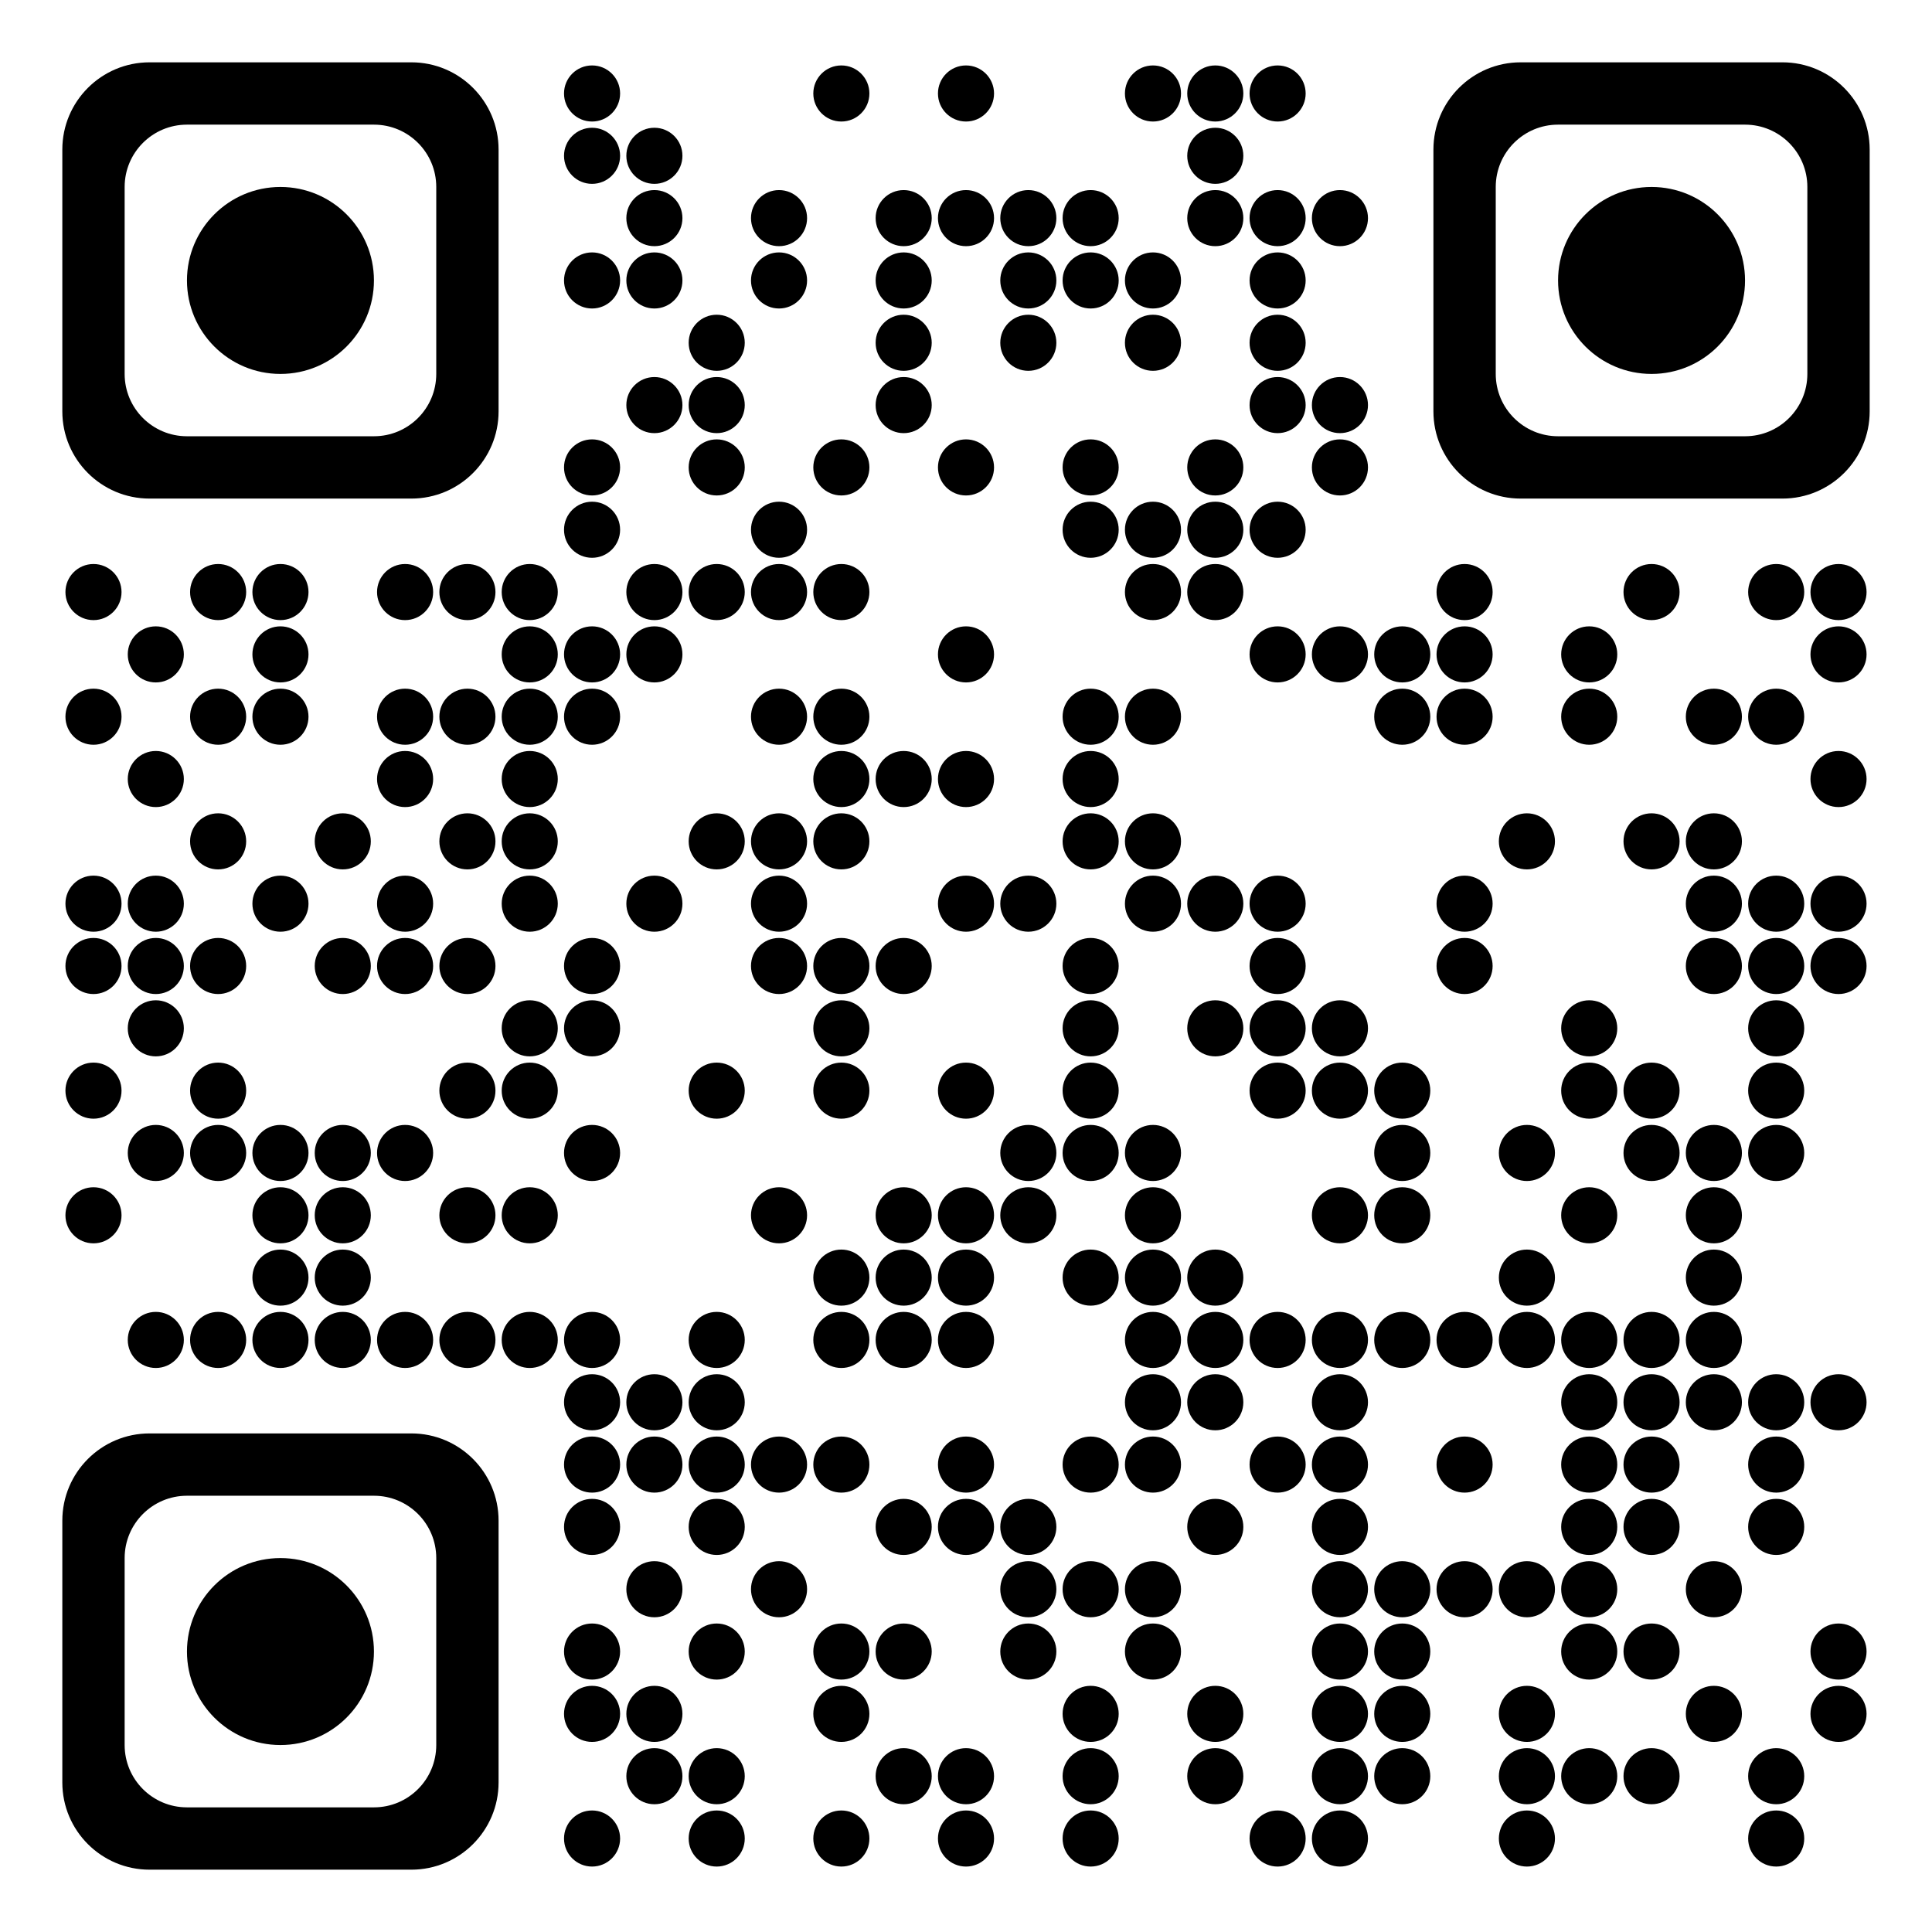
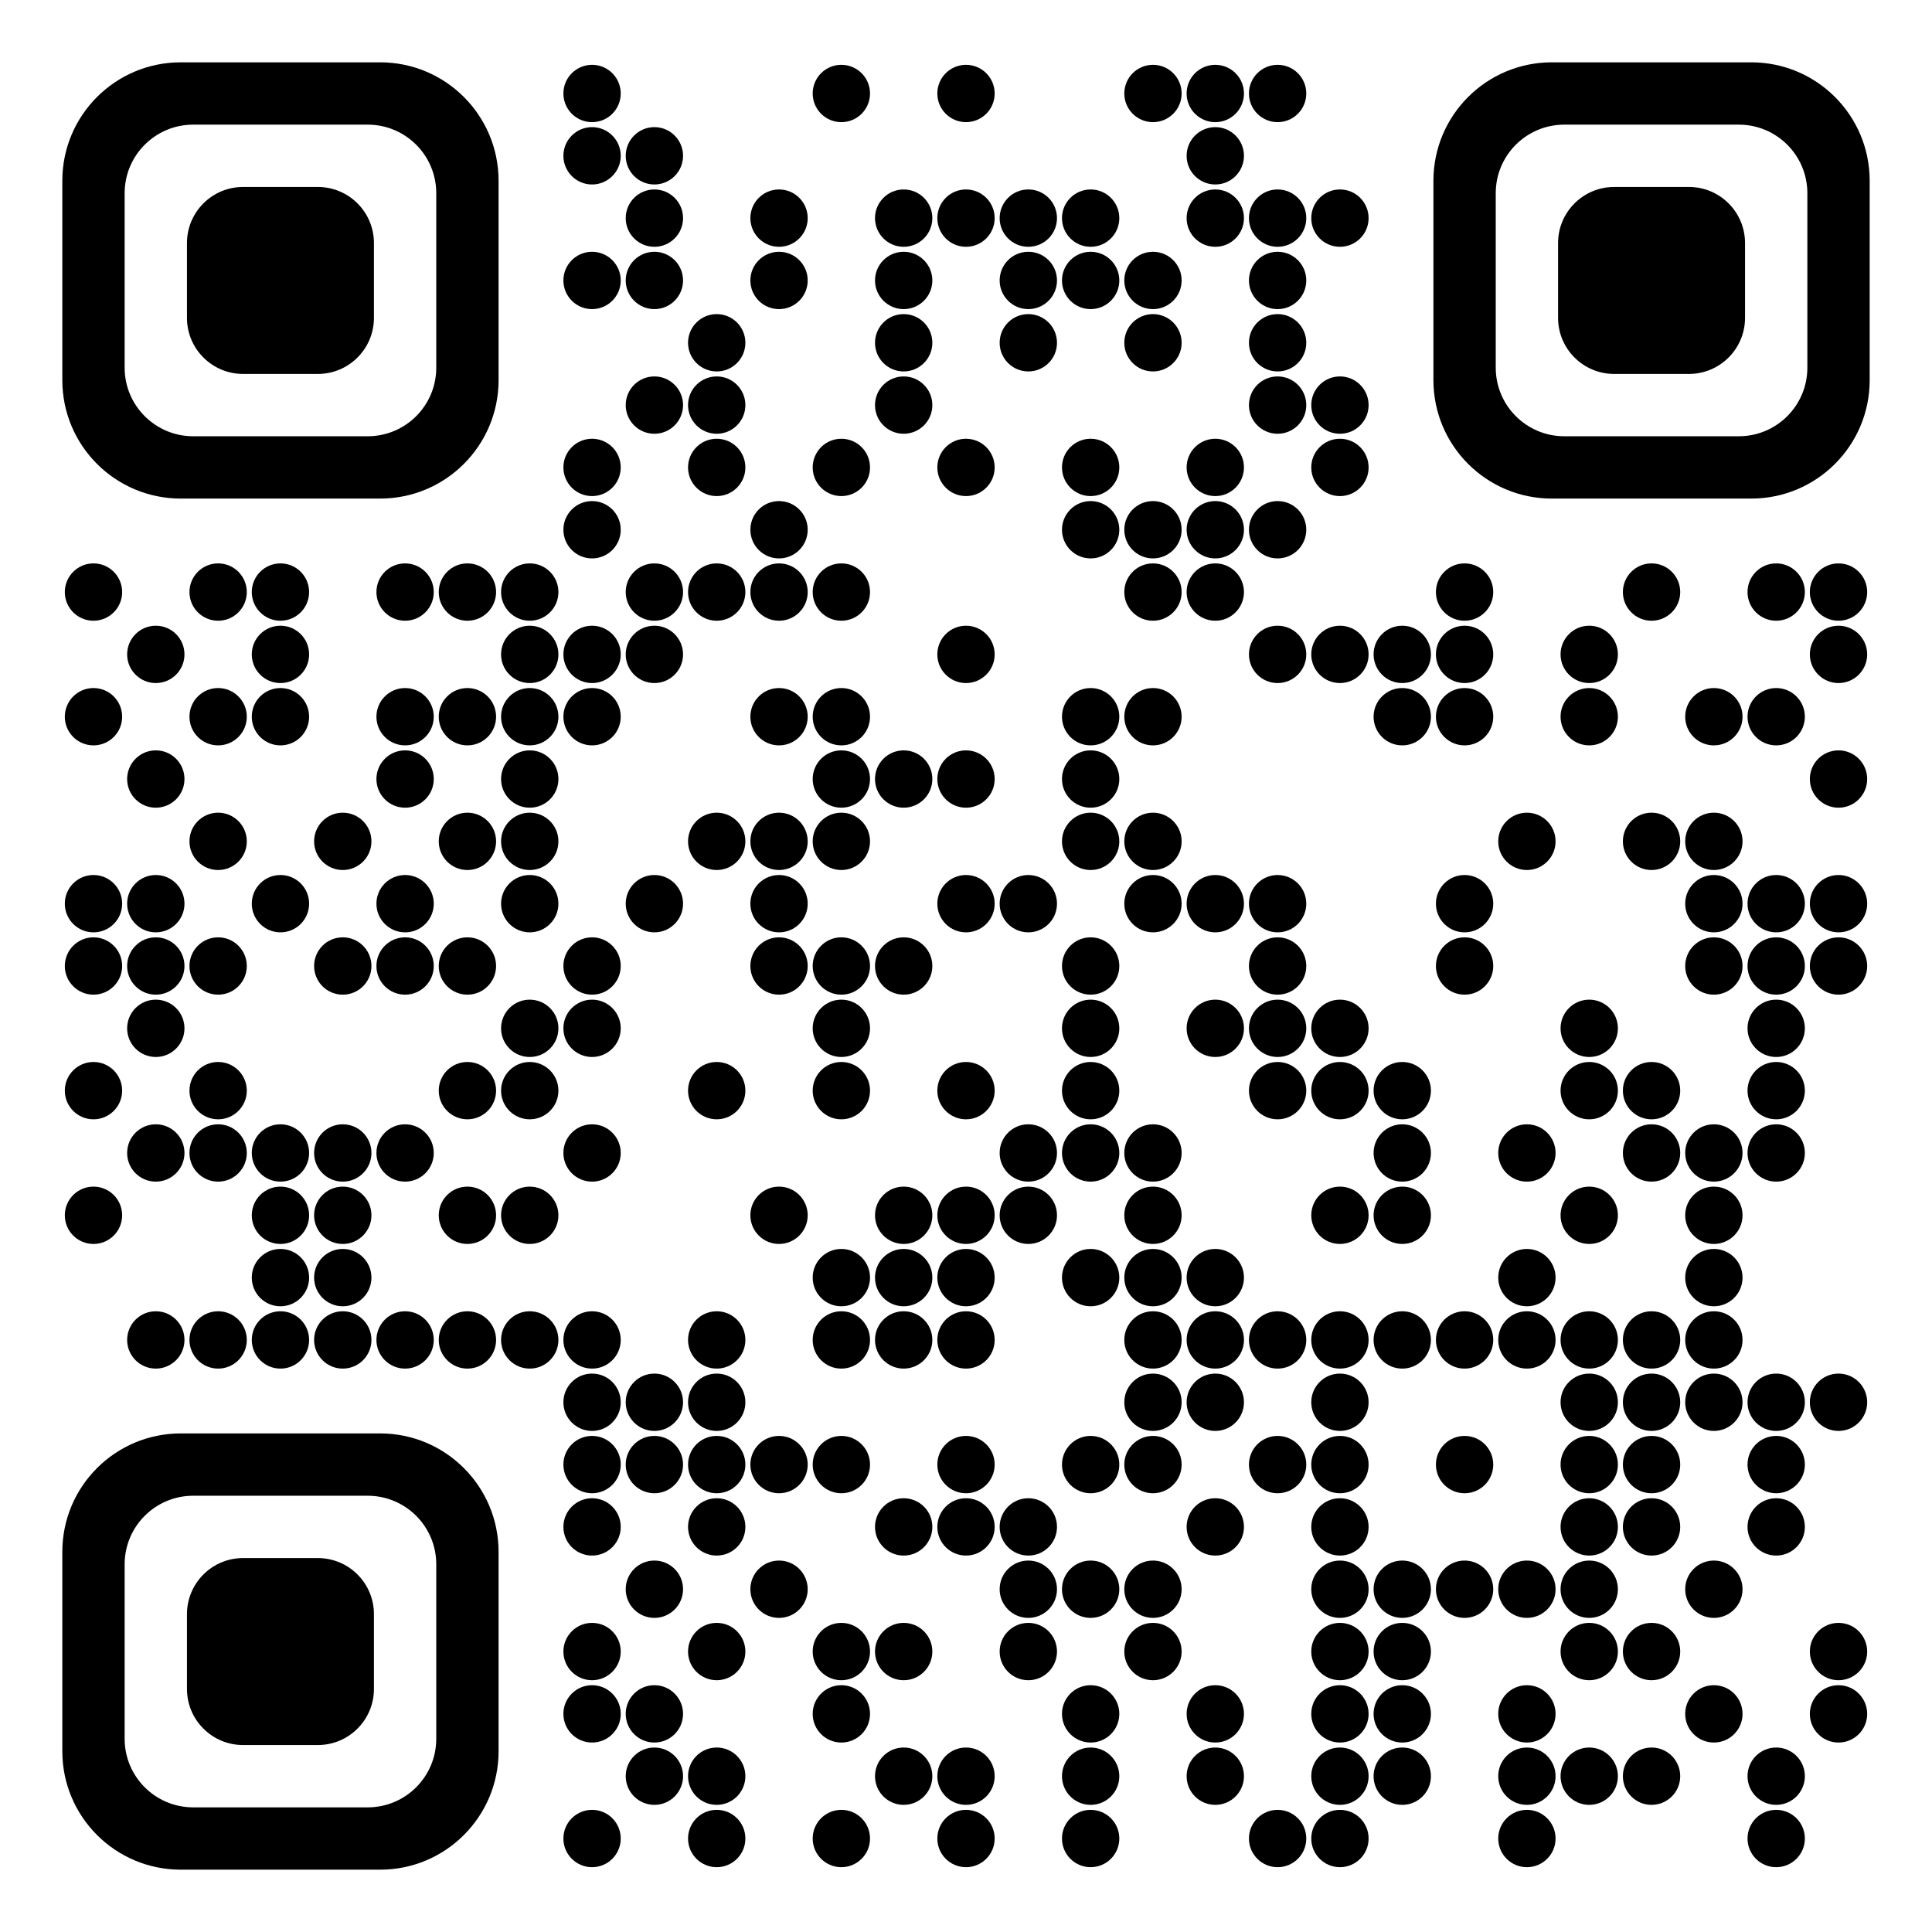
<svg xmlns="http://www.w3.org/2000/svg" viewBox="0 0 31 31">
  <g>
-     <circle cx="9.5" cy="1.5" r=".45" />
-     <circle cx="13.5" cy="1.5" r=".45" />
-     <circle cx="15.5" cy="1.5" r=".45" />
-     <circle cx="18.5" cy="1.5" r=".45" />
-     <circle cx="19.5" cy="1.5" r=".45" />
-     <circle cx="20.5" cy="1.5" r=".45" />
-     <circle cx="9.5" cy="2.5" r=".45" />
-     <circle cx="10.5" cy="2.5" r=".45" />
-     <circle cx="19.5" cy="2.5" r=".45" />
-     <circle cx="10.5" cy="3.5" r=".45" />
-     <circle cx="12.5" cy="3.5" r=".45" />
-     <circle cx="14.5" cy="3.5" r=".45" />
-     <circle cx="15.5" cy="3.5" r=".45" />
-     <circle cx="16.5" cy="3.5" r=".45" />
-     <circle cx="17.5" cy="3.5" r=".45" />
-     <circle cx="19.5" cy="3.5" r=".45" />
-     <circle cx="20.5" cy="3.5" r=".45" />
-     <circle cx="21.5" cy="3.5" r=".45" />
-     <circle cx="9.5" cy="4.5" r=".45" />
-     <circle cx="10.5" cy="4.5" r=".45" />
-     <circle cx="12.5" cy="4.5" r=".45" />
-     <circle cx="14.5" cy="4.5" r=".45" />
-     <circle cx="16.5" cy="4.5" r=".45" />
-     <circle cx="17.5" cy="4.5" r=".45" />
-     <circle cx="18.5" cy="4.5" r=".45" />
-     <circle cx="20.5" cy="4.5" r=".45" />
-     <circle cx="11.5" cy="5.5" r=".45" />
-     <circle cx="14.5" cy="5.5" r=".45" />
-     <circle cx="16.5" cy="5.5" r=".45" />
-     <circle cx="18.5" cy="5.5" r=".45" />
-     <circle cx="20.5" cy="5.5" r=".45" />
-     <circle cx="10.5" cy="6.5" r=".45" />
-     <circle cx="11.5" cy="6.5" r=".45" />
-     <circle cx="14.5" cy="6.5" r=".45" />
-     <circle cx="20.5" cy="6.5" r=".45" />
-     <circle cx="21.5" cy="6.5" r=".45" />
-     <circle cx="9.5" cy="7.5" r=".45" />
-     <circle cx="11.5" cy="7.5" r=".45" />
-     <circle cx="13.5" cy="7.5" r=".45" />
-     <circle cx="15.5" cy="7.5" r=".45" />
-     <circle cx="17.5" cy="7.5" r=".45" />
-     <circle cx="19.5" cy="7.5" r=".45" />
-     <circle cx="21.5" cy="7.5" r=".45" />
-     <circle cx="9.5" cy="8.5" r=".45" />
-     <circle cx="12.5" cy="8.5" r=".45" />
-     <circle cx="17.5" cy="8.5" r=".45" />
-     <circle cx="18.5" cy="8.5" r=".45" />
-     <circle cx="19.5" cy="8.5" r=".45" />
-     <circle cx="20.5" cy="8.5" r=".45" />
-     <circle cx="1.5" cy="9.5" r=".45" />
-     <circle cx="3.5" cy="9.5" r=".45" />
-     <circle cx="4.5" cy="9.5" r=".45" />
-     <circle cx="6.5" cy="9.5" r=".45" />
-     <circle cx="7.5" cy="9.5" r=".45" />
-     <circle cx="8.5" cy="9.5" r=".45" />
-     <circle cx="10.5" cy="9.5" r=".45" />
-     <circle cx="11.5" cy="9.5" r=".45" />
-     <circle cx="12.5" cy="9.5" r=".45" />
-     <circle cx="13.5" cy="9.5" r=".45" />
-     <circle cx="18.5" cy="9.5" r=".45" />
-     <circle cx="19.5" cy="9.5" r=".45" />
-     <circle cx="23.5" cy="9.5" r=".45" />
-     <circle cx="26.5" cy="9.5" r=".45" />
-     <circle cx="28.5" cy="9.5" r=".45" />
-     <circle cx="29.5" cy="9.5" r=".45" />
-     <circle cx="2.5" cy="10.5" r=".45" />
-     <circle cx="4.5" cy="10.5" r=".45" />
-     <circle cx="8.5" cy="10.5" r=".45" />
-     <circle cx="9.5" cy="10.5" r=".45" />
-     <circle cx="10.5" cy="10.5" r=".45" />
-     <circle cx="15.5" cy="10.5" r=".45" />
-     <circle cx="20.5" cy="10.5" r=".45" />
-     <circle cx="21.5" cy="10.5" r=".45" />
-     <circle cx="22.5" cy="10.5" r=".45" />
-     <circle cx="23.5" cy="10.5" r=".45" />
-     <circle cx="25.5" cy="10.5" r=".45" />
-     <circle cx="29.5" cy="10.5" r=".45" />
-     <circle cx="1.5" cy="11.5" r=".45" />
-     <circle cx="3.5" cy="11.5" r=".45" />
-     <circle cx="4.5" cy="11.5" r=".45" />
-     <circle cx="6.5" cy="11.5" r=".45" />
-     <circle cx="7.5" cy="11.5" r=".45" />
-     <circle cx="8.5" cy="11.5" r=".45" />
-     <circle cx="9.5" cy="11.5" r=".45" />
-     <circle cx="12.5" cy="11.5" r=".45" />
-     <circle cx="13.5" cy="11.5" r=".45" />
-     <circle cx="17.5" cy="11.5" r=".45" />
-     <circle cx="18.5" cy="11.5" r=".45" />
-     <circle cx="22.5" cy="11.5" r=".45" />
-     <circle cx="23.5" cy="11.5" r=".45" />
-     <circle cx="25.5" cy="11.5" r=".45" />
-     <circle cx="27.5" cy="11.5" r=".45" />
-     <circle cx="28.5" cy="11.5" r=".45" />
-     <circle cx="2.5" cy="12.5" r=".45" />
-     <circle cx="6.5" cy="12.5" r=".45" />
-     <circle cx="8.5" cy="12.5" r=".45" />
-     <circle cx="13.5" cy="12.5" r=".45" />
-     <circle cx="14.5" cy="12.5" r=".45" />
-     <circle cx="15.5" cy="12.5" r=".45" />
-     <circle cx="17.5" cy="12.5" r=".45" />
-     <circle cx="29.5" cy="12.5" r=".45" />
-     <circle cx="3.5" cy="13.5" r=".45" />
-     <circle cx="5.5" cy="13.5" r=".45" />
-     <circle cx="7.5" cy="13.5" r=".45" />
-     <circle cx="8.5" cy="13.5" r=".45" />
-     <circle cx="11.5" cy="13.5" r=".45" />
-     <circle cx="12.5" cy="13.5" r=".45" />
-     <circle cx="13.5" cy="13.5" r=".45" />
-     <circle cx="17.5" cy="13.5" r=".45" />
-     <circle cx="18.5" cy="13.5" r=".45" />
-     <circle cx="24.5" cy="13.5" r=".45" />
-     <circle cx="26.5" cy="13.5" r=".45" />
-     <circle cx="27.5" cy="13.5" r=".45" />
-     <circle cx="1.5" cy="14.5" r=".45" />
-     <circle cx="2.5" cy="14.5" r=".45" />
-     <circle cx="4.5" cy="14.5" r=".45" />
-     <circle cx="6.5" cy="14.5" r=".45" />
-     <circle cx="8.5" cy="14.5" r=".45" />
-     <circle cx="10.5" cy="14.5" r=".45" />
-     <circle cx="12.5" cy="14.5" r=".45" />
-     <circle cx="15.5" cy="14.5" r=".45" />
-     <circle cx="16.5" cy="14.5" r=".45" />
-     <circle cx="18.5" cy="14.5" r=".45" />
-     <circle cx="19.5" cy="14.5" r=".45" />
-     <circle cx="20.5" cy="14.5" r=".45" />
-     <circle cx="23.5" cy="14.5" r=".45" />
-     <circle cx="27.5" cy="14.5" r=".45" />
-     <circle cx="28.5" cy="14.5" r=".45" />
-     <circle cx="29.5" cy="14.5" r=".45" />
-     <circle cx="1.5" cy="15.5" r=".45" />
-     <circle cx="2.5" cy="15.5" r=".45" />
-     <circle cx="3.5" cy="15.5" r=".45" />
-     <circle cx="5.5" cy="15.5" r=".45" />
-     <circle cx="6.5" cy="15.5" r=".45" />
-     <circle cx="7.5" cy="15.5" r=".45" />
-     <circle cx="9.5" cy="15.5" r=".45" />
-     <circle cx="12.5" cy="15.5" r=".45" />
-     <circle cx="13.5" cy="15.5" r=".45" />
-     <circle cx="14.5" cy="15.5" r=".45" />
-     <circle cx="17.5" cy="15.5" r=".45" />
-     <circle cx="20.5" cy="15.5" r=".45" />
-     <circle cx="23.5" cy="15.5" r=".45" />
-     <circle cx="27.5" cy="15.5" r=".45" />
-     <circle cx="28.5" cy="15.5" r=".45" />
-     <circle cx="29.5" cy="15.5" r=".45" />
-     <circle cx="2.5" cy="16.5" r=".45" />
-     <circle cx="8.5" cy="16.5" r=".45" />
-     <circle cx="9.5" cy="16.5" r=".45" />
-     <circle cx="13.5" cy="16.5" r=".45" />
-     <circle cx="17.5" cy="16.5" r=".45" />
-     <circle cx="19.5" cy="16.5" r=".45" />
-     <circle cx="20.5" cy="16.5" r=".45" />
-     <circle cx="21.5" cy="16.5" r=".45" />
-     <circle cx="25.5" cy="16.5" r=".45" />
-     <circle cx="28.5" cy="16.5" r=".45" />
-     <circle cx="1.5" cy="17.5" r=".45" />
-     <circle cx="3.5" cy="17.5" r=".45" />
-     <circle cx="7.5" cy="17.5" r=".45" />
-     <circle cx="8.5" cy="17.5" r=".45" />
-     <circle cx="11.5" cy="17.5" r=".45" />
-     <circle cx="13.5" cy="17.5" r=".45" />
-     <circle cx="15.5" cy="17.5" r=".45" />
-     <circle cx="17.5" cy="17.5" r=".45" />
-     <circle cx="20.5" cy="17.5" r=".45" />
-     <circle cx="21.5" cy="17.5" r=".45" />
-     <circle cx="22.5" cy="17.5" r=".45" />
-     <circle cx="25.5" cy="17.5" r=".45" />
-     <circle cx="26.5" cy="17.5" r=".45" />
-     <circle cx="28.5" cy="17.5" r=".45" />
-     <circle cx="2.5" cy="18.5" r=".45" />
-     <circle cx="3.5" cy="18.5" r=".45" />
-     <circle cx="4.5" cy="18.5" r=".45" />
-     <circle cx="5.5" cy="18.5" r=".45" />
-     <circle cx="6.5" cy="18.5" r=".45" />
-     <circle cx="9.5" cy="18.5" r=".45" />
-     <circle cx="16.5" cy="18.5" r=".45" />
-     <circle cx="17.5" cy="18.5" r=".45" />
-     <circle cx="18.5" cy="18.5" r=".45" />
-     <circle cx="22.5" cy="18.5" r=".45" />
-     <circle cx="24.5" cy="18.5" r=".45" />
-     <circle cx="26.5" cy="18.5" r=".45" />
-     <circle cx="27.5" cy="18.5" r=".45" />
-     <circle cx="28.5" cy="18.5" r=".45" />
-     <circle cx="1.5" cy="19.5" r=".45" />
-     <circle cx="4.5" cy="19.5" r=".45" />
-     <circle cx="5.5" cy="19.5" r=".45" />
-     <circle cx="7.5" cy="19.5" r=".45" />
-     <circle cx="8.5" cy="19.5" r=".45" />
-     <circle cx="12.5" cy="19.5" r=".45" />
-     <circle cx="14.5" cy="19.5" r=".45" />
-     <circle cx="15.5" cy="19.5" r=".45" />
-     <circle cx="16.5" cy="19.5" r=".45" />
-     <circle cx="18.5" cy="19.5" r=".45" />
-     <circle cx="21.5" cy="19.5" r=".45" />
-     <circle cx="22.5" cy="19.5" r=".45" />
-     <circle cx="25.5" cy="19.5" r=".45" />
-     <circle cx="27.5" cy="19.5" r=".45" />
-     <circle cx="4.5" cy="20.5" r=".45" />
-     <circle cx="5.5" cy="20.5" r=".45" />
-     <circle cx="13.5" cy="20.5" r=".45" />
-     <circle cx="14.5" cy="20.5" r=".45" />
-     <circle cx="15.5" cy="20.5" r=".45" />
-     <circle cx="17.5" cy="20.5" r=".45" />
-     <circle cx="18.5" cy="20.5" r=".45" />
-     <circle cx="19.5" cy="20.5" r=".45" />
-     <circle cx="24.5" cy="20.5" r=".45" />
-     <circle cx="27.5" cy="20.5" r=".45" />
-     <circle cx="2.5" cy="21.5" r=".45" />
-     <circle cx="3.5" cy="21.5" r=".45" />
-     <circle cx="4.5" cy="21.5" r=".45" />
-     <circle cx="5.5" cy="21.5" r=".45" />
-     <circle cx="6.5" cy="21.5" r=".45" />
-     <circle cx="7.5" cy="21.5" r=".45" />
-     <circle cx="8.5" cy="21.5" r=".45" />
-     <circle cx="9.5" cy="21.5" r=".45" />
-     <circle cx="11.5" cy="21.5" r=".45" />
-     <circle cx="13.5" cy="21.5" r=".45" />
-     <circle cx="14.5" cy="21.5" r=".45" />
-     <circle cx="15.5" cy="21.5" r=".45" />
-     <circle cx="18.5" cy="21.5" r=".45" />
-     <circle cx="19.5" cy="21.5" r=".45" />
-     <circle cx="20.5" cy="21.5" r=".45" />
-     <circle cx="21.5" cy="21.5" r=".45" />
-     <circle cx="22.5" cy="21.5" r=".45" />
-     <circle cx="23.5" cy="21.5" r=".45" />
-     <circle cx="24.5" cy="21.5" r=".45" />
-     <circle cx="25.5" cy="21.5" r=".45" />
-     <circle cx="26.5" cy="21.5" r=".45" />
-     <circle cx="27.5" cy="21.5" r=".45" />
-     <circle cx="9.5" cy="22.5" r=".45" />
-     <circle cx="10.5" cy="22.5" r=".45" />
-     <circle cx="11.5" cy="22.5" r=".45" />
-     <circle cx="18.5" cy="22.5" r=".45" />
-     <circle cx="19.5" cy="22.5" r=".45" />
-     <circle cx="21.5" cy="22.5" r=".45" />
-     <circle cx="25.5" cy="22.5" r=".45" />
-     <circle cx="26.5" cy="22.5" r=".45" />
-     <circle cx="27.5" cy="22.5" r=".45" />
-     <circle cx="28.5" cy="22.5" r=".45" />
-     <circle cx="29.5" cy="22.5" r=".45" />
-     <circle cx="9.5" cy="23.5" r=".45" />
-     <circle cx="10.5" cy="23.5" r=".45" />
-     <circle cx="11.5" cy="23.5" r=".45" />
-     <circle cx="12.5" cy="23.5" r=".45" />
-     <circle cx="13.5" cy="23.5" r=".45" />
-     <circle cx="15.5" cy="23.5" r=".45" />
-     <circle cx="17.5" cy="23.5" r=".45" />
-     <circle cx="18.5" cy="23.5" r=".45" />
-     <circle cx="20.5" cy="23.5" r=".45" />
-     <circle cx="21.5" cy="23.5" r=".45" />
-     <circle cx="23.5" cy="23.5" r=".45" />
-     <circle cx="25.5" cy="23.5" r=".45" />
-     <circle cx="26.5" cy="23.5" r=".45" />
-     <circle cx="28.5" cy="23.5" r=".45" />
-     <circle cx="9.5" cy="24.5" r=".45" />
-     <circle cx="11.5" cy="24.5" r=".45" />
-     <circle cx="14.5" cy="24.5" r=".45" />
-     <circle cx="15.5" cy="24.5" r=".45" />
-     <circle cx="16.5" cy="24.5" r=".45" />
-     <circle cx="19.5" cy="24.5" r=".45" />
-     <circle cx="21.5" cy="24.5" r=".45" />
-     <circle cx="25.5" cy="24.5" r=".45" />
-     <circle cx="26.5" cy="24.5" r=".45" />
-     <circle cx="28.5" cy="24.5" r=".45" />
-     <circle cx="10.5" cy="25.5" r=".45" />
-     <circle cx="12.5" cy="25.5" r=".45" />
-     <circle cx="16.5" cy="25.5" r=".45" />
-     <circle cx="17.5" cy="25.5" r=".45" />
-     <circle cx="18.5" cy="25.5" r=".45" />
-     <circle cx="21.5" cy="25.5" r=".45" />
-     <circle cx="22.5" cy="25.5" r=".45" />
-     <circle cx="23.5" cy="25.5" r=".45" />
-     <circle cx="24.5" cy="25.5" r=".45" />
-     <circle cx="25.5" cy="25.5" r=".45" />
-     <circle cx="27.5" cy="25.5" r=".45" />
-     <circle cx="9.5" cy="26.5" r=".45" />
-     <circle cx="11.5" cy="26.5" r=".45" />
-     <circle cx="13.5" cy="26.5" r=".45" />
-     <circle cx="14.5" cy="26.5" r=".45" />
-     <circle cx="16.5" cy="26.5" r=".45" />
-     <circle cx="18.5" cy="26.5" r=".45" />
-     <circle cx="21.5" cy="26.5" r=".45" />
-     <circle cx="22.5" cy="26.5" r=".45" />
-     <circle cx="25.5" cy="26.5" r=".45" />
-     <circle cx="26.5" cy="26.5" r=".45" />
-     <circle cx="29.5" cy="26.5" r=".45" />
-     <circle cx="9.5" cy="27.5" r=".45" />
-     <circle cx="10.5" cy="27.5" r=".45" />
-     <circle cx="13.5" cy="27.5" r=".45" />
-     <circle cx="17.5" cy="27.5" r=".45" />
-     <circle cx="19.5" cy="27.5" r=".45" />
-     <circle cx="21.5" cy="27.5" r=".45" />
-     <circle cx="22.5" cy="27.5" r=".45" />
-     <circle cx="24.5" cy="27.5" r=".45" />
-     <circle cx="27.5" cy="27.5" r=".45" />
-     <circle cx="29.5" cy="27.5" r=".45" />
-     <circle cx="10.5" cy="28.5" r=".45" />
-     <circle cx="11.5" cy="28.5" r=".45" />
-     <circle cx="14.5" cy="28.5" r=".45" />
-     <circle cx="15.5" cy="28.5" r=".45" />
-     <circle cx="17.5" cy="28.5" r=".45" />
-     <circle cx="19.5" cy="28.5" r=".45" />
-     <circle cx="21.5" cy="28.5" r=".45" />
-     <circle cx="22.5" cy="28.5" r=".45" />
-     <circle cx="24.5" cy="28.5" r=".45" />
-     <circle cx="25.5" cy="28.5" r=".45" />
-     <circle cx="26.5" cy="28.5" r=".45" />
-     <circle cx="28.5" cy="28.5" r=".45" />
-     <circle cx="9.5" cy="29.5" r=".45" />
-     <circle cx="11.5" cy="29.5" r=".45" />
-     <circle cx="13.5" cy="29.5" r=".45" />
-     <circle cx="15.5" cy="29.5" r=".45" />
-     <circle cx="17.5" cy="29.5" r=".45" />
-     <circle cx="20.5" cy="29.5" r=".45" />
-     <circle cx="21.5" cy="29.5" r=".45" />
-     <circle cx="24.5" cy="29.5" r=".45" />
-     <circle cx="28.5" cy="29.5" r=".45" />
-     <path fill-rule="evenodd" d="M2.4 1h4.2a1.4 1.4 0 0 1 1.4 1.4v4.2a1.4 1.4 0 0 1 -1.4 1.4h-4.2a1.4 1.4 0 0 1 -1.4 -1.4v-4.2a1.4 1.4 0 0 1 1.4 -1.4zM3 2h3a1 1 0 0 1 1 1v3a1 1 0 0 1 -1 1h-3a1 1 0 0 1 -1 -1v-3a1 1 0 0 1 1 -1z" />
-     <circle cx="4.5" cy="4.5" r="1.5" />
-     <path fill-rule="evenodd" d="M24.4 1h4.2a1.4 1.4 0 0 1 1.4 1.4v4.2a1.4 1.4 0 0 1 -1.4 1.4h-4.2a1.4 1.4 0 0 1 -1.4 -1.4v-4.2a1.4 1.4 0 0 1 1.4 -1.4zM25 2h3a1 1 0 0 1 1 1v3a1 1 0 0 1 -1 1h-3a1 1 0 0 1 -1 -1v-3a1 1 0 0 1 1 -1z" />
-     <circle cx="26.5" cy="4.5" r="1.5" />
-     <path fill-rule="evenodd" d="M2.4 23h4.2a1.4 1.4 0 0 1 1.4 1.4v4.2a1.4 1.4 0 0 1 -1.4 1.4h-4.2a1.4 1.4 0 0 1 -1.4 -1.4v-4.2a1.4 1.4 0 0 1 1.4 -1.4zM3 24h3a1 1 0 0 1 1 1v3a1 1 0 0 1 -1 1h-3a1 1 0 0 1 -1 -1v-3a1 1 0 0 1 1 -1z" />
-     <circle cx="4.5" cy="26.5" r="1.5" />
+     <circle cx="9.5" cy="1.5" r=".46" />
+     <circle cx="13.5" cy="1.5" r=".46" />
+     <circle cx="15.5" cy="1.5" r=".46" />
+     <circle cx="18.5" cy="1.5" r=".46" />
+     <circle cx="19.5" cy="1.5" r=".46" />
+     <circle cx="20.5" cy="1.5" r=".46" />
+     <circle cx="9.5" cy="2.5" r=".46" />
+     <circle cx="10.5" cy="2.5" r=".46" />
+     <circle cx="19.5" cy="2.5" r=".46" />
+     <circle cx="10.5" cy="3.5" r=".46" />
+     <circle cx="12.5" cy="3.5" r=".46" />
+     <circle cx="14.5" cy="3.5" r=".46" />
+     <circle cx="15.5" cy="3.5" r=".46" />
+     <circle cx="16.5" cy="3.5" r=".46" />
+     <circle cx="17.5" cy="3.5" r=".46" />
+     <circle cx="19.5" cy="3.5" r=".46" />
+     <circle cx="20.5" cy="3.5" r=".46" />
+     <circle cx="21.5" cy="3.5" r=".46" />
+     <circle cx="9.5" cy="4.5" r=".46" />
+     <circle cx="10.5" cy="4.5" r=".46" />
+     <circle cx="12.5" cy="4.5" r=".46" />
+     <circle cx="14.5" cy="4.5" r=".46" />
+     <circle cx="16.5" cy="4.5" r=".46" />
+     <circle cx="17.5" cy="4.5" r=".46" />
+     <circle cx="18.5" cy="4.5" r=".46" />
+     <circle cx="20.5" cy="4.5" r=".46" />
+     <circle cx="11.5" cy="5.5" r=".46" />
+     <circle cx="14.5" cy="5.5" r=".46" />
+     <circle cx="16.5" cy="5.5" r=".46" />
+     <circle cx="18.5" cy="5.5" r=".46" />
+     <circle cx="20.5" cy="5.5" r=".46" />
+     <circle cx="10.5" cy="6.5" r=".46" />
+     <circle cx="11.5" cy="6.5" r=".46" />
+     <circle cx="14.5" cy="6.5" r=".46" />
+     <circle cx="20.5" cy="6.5" r=".46" />
+     <circle cx="21.5" cy="6.5" r=".46" />
+     <circle cx="9.5" cy="7.5" r=".46" />
+     <circle cx="11.5" cy="7.5" r=".46" />
+     <circle cx="13.5" cy="7.5" r=".46" />
+     <circle cx="15.5" cy="7.5" r=".46" />
+     <circle cx="17.5" cy="7.5" r=".46" />
+     <circle cx="19.5" cy="7.5" r=".46" />
+     <circle cx="21.5" cy="7.5" r=".46" />
+     <circle cx="9.5" cy="8.5" r=".46" />
+     <circle cx="12.5" cy="8.5" r=".46" />
+     <circle cx="17.5" cy="8.5" r=".46" />
+     <circle cx="18.5" cy="8.5" r=".46" />
+     <circle cx="19.5" cy="8.5" r=".46" />
+     <circle cx="20.5" cy="8.5" r=".46" />
+     <circle cx="1.5" cy="9.5" r=".46" />
+     <circle cx="3.5" cy="9.5" r=".46" />
+     <circle cx="4.5" cy="9.5" r=".46" />
+     <circle cx="6.5" cy="9.5" r=".46" />
+     <circle cx="7.5" cy="9.5" r=".46" />
+     <circle cx="8.5" cy="9.5" r=".46" />
+     <circle cx="10.5" cy="9.5" r=".46" />
+     <circle cx="11.5" cy="9.5" r=".46" />
+     <circle cx="12.5" cy="9.5" r=".46" />
+     <circle cx="13.5" cy="9.5" r=".46" />
+     <circle cx="18.5" cy="9.5" r=".46" />
+     <circle cx="19.5" cy="9.5" r=".46" />
+     <circle cx="23.5" cy="9.5" r=".46" />
+     <circle cx="26.5" cy="9.5" r=".46" />
+     <circle cx="28.5" cy="9.5" r=".46" />
+     <circle cx="29.5" cy="9.5" r=".46" />
+     <circle cx="2.5" cy="10.5" r=".46" />
+     <circle cx="4.5" cy="10.5" r=".46" />
+     <circle cx="8.5" cy="10.5" r=".46" />
+     <circle cx="9.5" cy="10.5" r=".46" />
+     <circle cx="10.5" cy="10.5" r=".46" />
+     <circle cx="15.5" cy="10.5" r=".46" />
+     <circle cx="20.5" cy="10.5" r=".46" />
+     <circle cx="21.5" cy="10.5" r=".46" />
+     <circle cx="22.5" cy="10.5" r=".46" />
+     <circle cx="23.5" cy="10.5" r=".46" />
+     <circle cx="25.5" cy="10.5" r=".46" />
+     <circle cx="29.5" cy="10.5" r=".46" />
+     <circle cx="1.5" cy="11.5" r=".46" />
+     <circle cx="3.5" cy="11.5" r=".46" />
+     <circle cx="4.5" cy="11.5" r=".46" />
+     <circle cx="6.5" cy="11.5" r=".46" />
+     <circle cx="7.5" cy="11.5" r=".46" />
+     <circle cx="8.5" cy="11.5" r=".46" />
+     <circle cx="9.5" cy="11.5" r=".46" />
+     <circle cx="12.5" cy="11.5" r=".46" />
+     <circle cx="13.5" cy="11.5" r=".46" />
+     <circle cx="17.5" cy="11.5" r=".46" />
+     <circle cx="18.5" cy="11.5" r=".46" />
+     <circle cx="22.5" cy="11.5" r=".46" />
+     <circle cx="23.5" cy="11.5" r=".46" />
+     <circle cx="25.5" cy="11.5" r=".46" />
+     <circle cx="27.5" cy="11.5" r=".46" />
+     <circle cx="28.5" cy="11.5" r=".46" />
+     <circle cx="2.5" cy="12.5" r=".46" />
+     <circle cx="6.5" cy="12.5" r=".46" />
+     <circle cx="8.5" cy="12.5" r=".46" />
+     <circle cx="13.5" cy="12.5" r=".46" />
+     <circle cx="14.5" cy="12.5" r=".46" />
+     <circle cx="15.5" cy="12.5" r=".46" />
+     <circle cx="17.5" cy="12.5" r=".46" />
+     <circle cx="29.5" cy="12.5" r=".46" />
+     <circle cx="3.5" cy="13.5" r=".46" />
+     <circle cx="5.5" cy="13.5" r=".46" />
+     <circle cx="7.5" cy="13.5" r=".46" />
+     <circle cx="8.5" cy="13.5" r=".46" />
+     <circle cx="11.5" cy="13.5" r=".46" />
+     <circle cx="12.5" cy="13.5" r=".46" />
+     <circle cx="13.5" cy="13.5" r=".46" />
+     <circle cx="17.5" cy="13.5" r=".46" />
+     <circle cx="18.5" cy="13.5" r=".46" />
+     <circle cx="24.5" cy="13.5" r=".46" />
+     <circle cx="26.5" cy="13.5" r=".46" />
+     <circle cx="27.5" cy="13.5" r=".46" />
+     <circle cx="1.5" cy="14.5" r=".46" />
+     <circle cx="2.5" cy="14.5" r=".46" />
+     <circle cx="4.5" cy="14.5" r=".46" />
+     <circle cx="6.5" cy="14.5" r=".46" />
+     <circle cx="8.5" cy="14.5" r=".46" />
+     <circle cx="10.5" cy="14.5" r=".46" />
+     <circle cx="12.5" cy="14.5" r=".46" />
+     <circle cx="15.5" cy="14.5" r=".46" />
+     <circle cx="16.5" cy="14.5" r=".46" />
+     <circle cx="18.5" cy="14.5" r=".46" />
+     <circle cx="19.5" cy="14.5" r=".46" />
+     <circle cx="20.5" cy="14.5" r=".46" />
+     <circle cx="23.5" cy="14.5" r=".46" />
+     <circle cx="27.5" cy="14.5" r=".46" />
+     <circle cx="28.5" cy="14.5" r=".46" />
+     <circle cx="29.5" cy="14.5" r=".46" />
+     <circle cx="1.5" cy="15.5" r=".46" />
+     <circle cx="2.5" cy="15.5" r=".46" />
+     <circle cx="3.5" cy="15.5" r=".46" />
+     <circle cx="5.5" cy="15.5" r=".46" />
+     <circle cx="6.5" cy="15.5" r=".46" />
+     <circle cx="7.5" cy="15.5" r=".46" />
+     <circle cx="9.5" cy="15.5" r=".46" />
+     <circle cx="12.5" cy="15.5" r=".46" />
+     <circle cx="13.5" cy="15.5" r=".46" />
+     <circle cx="14.5" cy="15.5" r=".46" />
+     <circle cx="17.5" cy="15.5" r=".46" />
+     <circle cx="20.5" cy="15.5" r=".46" />
+     <circle cx="23.5" cy="15.5" r=".46" />
+     <circle cx="27.5" cy="15.5" r=".46" />
+     <circle cx="28.5" cy="15.5" r=".46" />
+     <circle cx="29.5" cy="15.5" r=".46" />
+     <circle cx="2.5" cy="16.5" r=".46" />
+     <circle cx="8.5" cy="16.5" r=".46" />
+     <circle cx="9.5" cy="16.5" r=".46" />
+     <circle cx="13.5" cy="16.5" r=".46" />
+     <circle cx="17.5" cy="16.5" r=".46" />
+     <circle cx="19.5" cy="16.5" r=".46" />
+     <circle cx="20.5" cy="16.5" r=".46" />
+     <circle cx="21.5" cy="16.5" r=".46" />
+     <circle cx="25.5" cy="16.5" r=".46" />
+     <circle cx="28.5" cy="16.5" r=".46" />
+     <circle cx="1.5" cy="17.5" r=".46" />
+     <circle cx="3.5" cy="17.5" r=".46" />
+     <circle cx="7.5" cy="17.5" r=".46" />
+     <circle cx="8.5" cy="17.5" r=".46" />
+     <circle cx="11.5" cy="17.5" r=".46" />
+     <circle cx="13.5" cy="17.5" r=".46" />
+     <circle cx="15.5" cy="17.5" r=".46" />
+     <circle cx="17.5" cy="17.5" r=".46" />
+     <circle cx="20.5" cy="17.5" r=".46" />
+     <circle cx="21.5" cy="17.5" r=".46" />
+     <circle cx="22.5" cy="17.5" r=".46" />
+     <circle cx="25.5" cy="17.5" r=".46" />
+     <circle cx="26.5" cy="17.5" r=".46" />
+     <circle cx="28.5" cy="17.5" r=".46" />
+     <circle cx="2.5" cy="18.5" r=".46" />
+     <circle cx="3.5" cy="18.5" r=".46" />
+     <circle cx="4.5" cy="18.5" r=".46" />
+     <circle cx="5.5" cy="18.5" r=".46" />
+     <circle cx="6.5" cy="18.5" r=".46" />
+     <circle cx="9.5" cy="18.5" r=".46" />
+     <circle cx="16.5" cy="18.5" r=".46" />
+     <circle cx="17.5" cy="18.5" r=".46" />
+     <circle cx="18.5" cy="18.5" r=".46" />
+     <circle cx="22.5" cy="18.5" r=".46" />
+     <circle cx="24.5" cy="18.5" r=".46" />
+     <circle cx="26.5" cy="18.5" r=".46" />
+     <circle cx="27.5" cy="18.5" r=".46" />
+     <circle cx="28.5" cy="18.5" r=".46" />
+     <circle cx="1.5" cy="19.5" r=".46" />
+     <circle cx="4.5" cy="19.5" r=".46" />
+     <circle cx="5.5" cy="19.5" r=".46" />
+     <circle cx="7.5" cy="19.5" r=".46" />
+     <circle cx="8.5" cy="19.5" r=".46" />
+     <circle cx="12.5" cy="19.5" r=".46" />
+     <circle cx="14.5" cy="19.5" r=".46" />
+     <circle cx="15.5" cy="19.5" r=".46" />
+     <circle cx="16.5" cy="19.5" r=".46" />
+     <circle cx="18.5" cy="19.5" r=".46" />
+     <circle cx="21.5" cy="19.5" r=".46" />
+     <circle cx="22.5" cy="19.5" r=".46" />
+     <circle cx="25.5" cy="19.5" r=".46" />
+     <circle cx="27.5" cy="19.5" r=".46" />
+     <circle cx="4.5" cy="20.5" r=".46" />
+     <circle cx="5.5" cy="20.5" r=".46" />
+     <circle cx="13.5" cy="20.5" r=".46" />
+     <circle cx="14.5" cy="20.5" r=".46" />
+     <circle cx="15.5" cy="20.5" r=".46" />
+     <circle cx="17.5" cy="20.5" r=".46" />
+     <circle cx="18.5" cy="20.5" r=".46" />
+     <circle cx="19.5" cy="20.5" r=".46" />
+     <circle cx="24.5" cy="20.5" r=".46" />
+     <circle cx="27.5" cy="20.5" r=".46" />
+     <circle cx="2.5" cy="21.5" r=".46" />
+     <circle cx="3.5" cy="21.5" r=".46" />
+     <circle cx="4.5" cy="21.5" r=".46" />
+     <circle cx="5.5" cy="21.5" r=".46" />
+     <circle cx="6.5" cy="21.5" r=".46" />
+     <circle cx="7.5" cy="21.5" r=".46" />
+     <circle cx="8.5" cy="21.5" r=".46" />
+     <circle cx="9.5" cy="21.5" r=".46" />
+     <circle cx="11.5" cy="21.5" r=".46" />
+     <circle cx="13.5" cy="21.5" r=".46" />
+     <circle cx="14.5" cy="21.5" r=".46" />
+     <circle cx="15.5" cy="21.5" r=".46" />
+     <circle cx="18.5" cy="21.5" r=".46" />
+     <circle cx="19.5" cy="21.5" r=".46" />
+     <circle cx="20.5" cy="21.5" r=".46" />
+     <circle cx="21.5" cy="21.5" r=".46" />
+     <circle cx="22.5" cy="21.5" r=".46" />
+     <circle cx="23.5" cy="21.5" r=".46" />
+     <circle cx="24.5" cy="21.5" r=".46" />
+     <circle cx="25.5" cy="21.5" r=".46" />
+     <circle cx="26.5" cy="21.5" r=".46" />
+     <circle cx="27.5" cy="21.5" r=".46" />
+     <circle cx="9.5" cy="22.5" r=".46" />
+     <circle cx="10.5" cy="22.5" r=".46" />
+     <circle cx="11.5" cy="22.5" r=".46" />
+     <circle cx="18.5" cy="22.5" r=".46" />
+     <circle cx="19.5" cy="22.5" r=".46" />
+     <circle cx="21.5" cy="22.5" r=".46" />
+     <circle cx="25.5" cy="22.5" r=".46" />
+     <circle cx="26.5" cy="22.5" r=".46" />
+     <circle cx="27.5" cy="22.5" r=".46" />
+     <circle cx="28.5" cy="22.5" r=".46" />
+     <circle cx="29.5" cy="22.5" r=".46" />
+     <circle cx="9.5" cy="23.5" r=".46" />
+     <circle cx="10.5" cy="23.5" r=".46" />
+     <circle cx="11.5" cy="23.5" r=".46" />
+     <circle cx="12.5" cy="23.5" r=".46" />
+     <circle cx="13.5" cy="23.5" r=".46" />
+     <circle cx="15.5" cy="23.5" r=".46" />
+     <circle cx="17.5" cy="23.5" r=".46" />
+     <circle cx="18.5" cy="23.5" r=".46" />
+     <circle cx="20.5" cy="23.5" r=".46" />
+     <circle cx="21.5" cy="23.5" r=".46" />
+     <circle cx="23.5" cy="23.5" r=".46" />
+     <circle cx="25.5" cy="23.5" r=".46" />
+     <circle cx="26.5" cy="23.5" r=".46" />
+     <circle cx="28.5" cy="23.5" r=".46" />
+     <circle cx="9.5" cy="24.5" r=".46" />
+     <circle cx="11.5" cy="24.5" r=".46" />
+     <circle cx="14.5" cy="24.5" r=".46" />
+     <circle cx="15.5" cy="24.5" r=".46" />
+     <circle cx="16.5" cy="24.5" r=".46" />
+     <circle cx="19.5" cy="24.5" r=".46" />
+     <circle cx="21.5" cy="24.5" r=".46" />
+     <circle cx="25.5" cy="24.5" r=".46" />
+     <circle cx="26.5" cy="24.5" r=".46" />
+     <circle cx="28.5" cy="24.5" r=".46" />
+     <circle cx="10.5" cy="25.5" r=".46" />
+     <circle cx="12.5" cy="25.5" r=".46" />
+     <circle cx="16.5" cy="25.5" r=".46" />
+     <circle cx="17.5" cy="25.5" r=".46" />
+     <circle cx="18.5" cy="25.5" r=".46" />
+     <circle cx="21.5" cy="25.5" r=".46" />
+     <circle cx="22.5" cy="25.5" r=".46" />
+     <circle cx="23.5" cy="25.5" r=".46" />
+     <circle cx="24.5" cy="25.5" r=".46" />
+     <circle cx="25.5" cy="25.5" r=".46" />
+     <circle cx="27.5" cy="25.5" r=".46" />
+     <circle cx="9.5" cy="26.5" r=".46" />
+     <circle cx="11.5" cy="26.5" r=".46" />
+     <circle cx="13.5" cy="26.5" r=".46" />
+     <circle cx="14.5" cy="26.5" r=".46" />
+     <circle cx="16.5" cy="26.5" r=".46" />
+     <circle cx="18.5" cy="26.5" r=".46" />
+     <circle cx="21.5" cy="26.5" r=".46" />
+     <circle cx="22.5" cy="26.5" r=".46" />
+     <circle cx="25.5" cy="26.5" r=".46" />
+     <circle cx="26.5" cy="26.5" r=".46" />
+     <circle cx="29.5" cy="26.5" r=".46" />
+     <circle cx="9.5" cy="27.5" r=".46" />
+     <circle cx="10.5" cy="27.5" r=".46" />
+     <circle cx="13.5" cy="27.5" r=".46" />
+     <circle cx="17.5" cy="27.5" r=".46" />
+     <circle cx="19.5" cy="27.5" r=".46" />
+     <circle cx="21.5" cy="27.5" r=".46" />
+     <circle cx="22.5" cy="27.5" r=".46" />
+     <circle cx="24.5" cy="27.5" r=".46" />
+     <circle cx="27.5" cy="27.5" r=".46" />
+     <circle cx="29.5" cy="27.5" r=".46" />
+     <circle cx="10.5" cy="28.5" r=".46" />
+     <circle cx="11.5" cy="28.5" r=".46" />
+     <circle cx="14.5" cy="28.5" r=".46" />
+     <circle cx="15.5" cy="28.5" r=".46" />
+     <circle cx="17.5" cy="28.5" r=".46" />
+     <circle cx="19.5" cy="28.5" r=".46" />
+     <circle cx="21.5" cy="28.5" r=".46" />
+     <circle cx="22.5" cy="28.5" r=".46" />
+     <circle cx="24.5" cy="28.5" r=".46" />
+     <circle cx="25.5" cy="28.5" r=".46" />
+     <circle cx="26.5" cy="28.5" r=".46" />
+     <circle cx="28.5" cy="28.5" r=".46" />
+     <circle cx="9.5" cy="29.5" r=".46" />
+     <circle cx="11.5" cy="29.5" r=".46" />
+     <circle cx="13.5" cy="29.5" r=".46" />
+     <circle cx="15.5" cy="29.5" r=".46" />
+     <circle cx="17.5" cy="29.5" r=".46" />
+     <circle cx="20.5" cy="29.5" r=".46" />
+     <circle cx="21.5" cy="29.5" r=".46" />
+     <circle cx="24.5" cy="29.5" r=".46" />
+     <circle cx="28.5" cy="29.5" r=".46" />
+     <path fill-rule="evenodd" d="M2.9 1h3.2a1.9 1.9 0 0 1 1.9 1.9v3.2a1.9 1.9 0 0 1 -1.9 1.9h-3.2a1.9 1.9 0 0 1 -1.9 -1.9v-3.2a1.9 1.9 0 0 1 1.9 -1.9zM3.1 2h2.8a1.1 1.1 0 0 1 1.1 1.1v2.8a1.1 1.1 0 0 1 -1.1 1.1h-2.8a1.1 1.1 0 0 1 -1.1 -1.1v-2.8a1.1 1.1 0 0 1 1.1 -1.1z" />
+     <rect x="3" y="3" width="3" height="3" rx=".9" />
+     <path fill-rule="evenodd" d="M24.9 1h3.2a1.9 1.9 0 0 1 1.9 1.9v3.2a1.9 1.9 0 0 1 -1.9 1.9h-3.2a1.9 1.9 0 0 1 -1.9 -1.9v-3.2a1.9 1.9 0 0 1 1.9 -1.9zM25.1 2h2.8a1.1 1.1 0 0 1 1.1 1.1v2.8a1.1 1.1 0 0 1 -1.1 1.1h-2.8a1.1 1.1 0 0 1 -1.1 -1.1v-2.8a1.1 1.1 0 0 1 1.1 -1.1z" />
+     <rect x="25" y="3" width="3" height="3" rx=".9" />
+     <path fill-rule="evenodd" d="M2.9 23h3.2a1.9 1.9 0 0 1 1.9 1.9v3.2a1.9 1.9 0 0 1 -1.9 1.9h-3.2a1.9 1.9 0 0 1 -1.9 -1.9v-3.2a1.9 1.9 0 0 1 1.9 -1.9zM3.1 24h2.8a1.1 1.1 0 0 1 1.1 1.1v2.8a1.1 1.1 0 0 1 -1.1 1.1h-2.8a1.1 1.1 0 0 1 -1.1 -1.1v-2.8a1.1 1.1 0 0 1 1.1 -1.1z" />
+     <rect x="3" y="25" width="3" height="3" rx=".9" />
  </g>
</svg>
